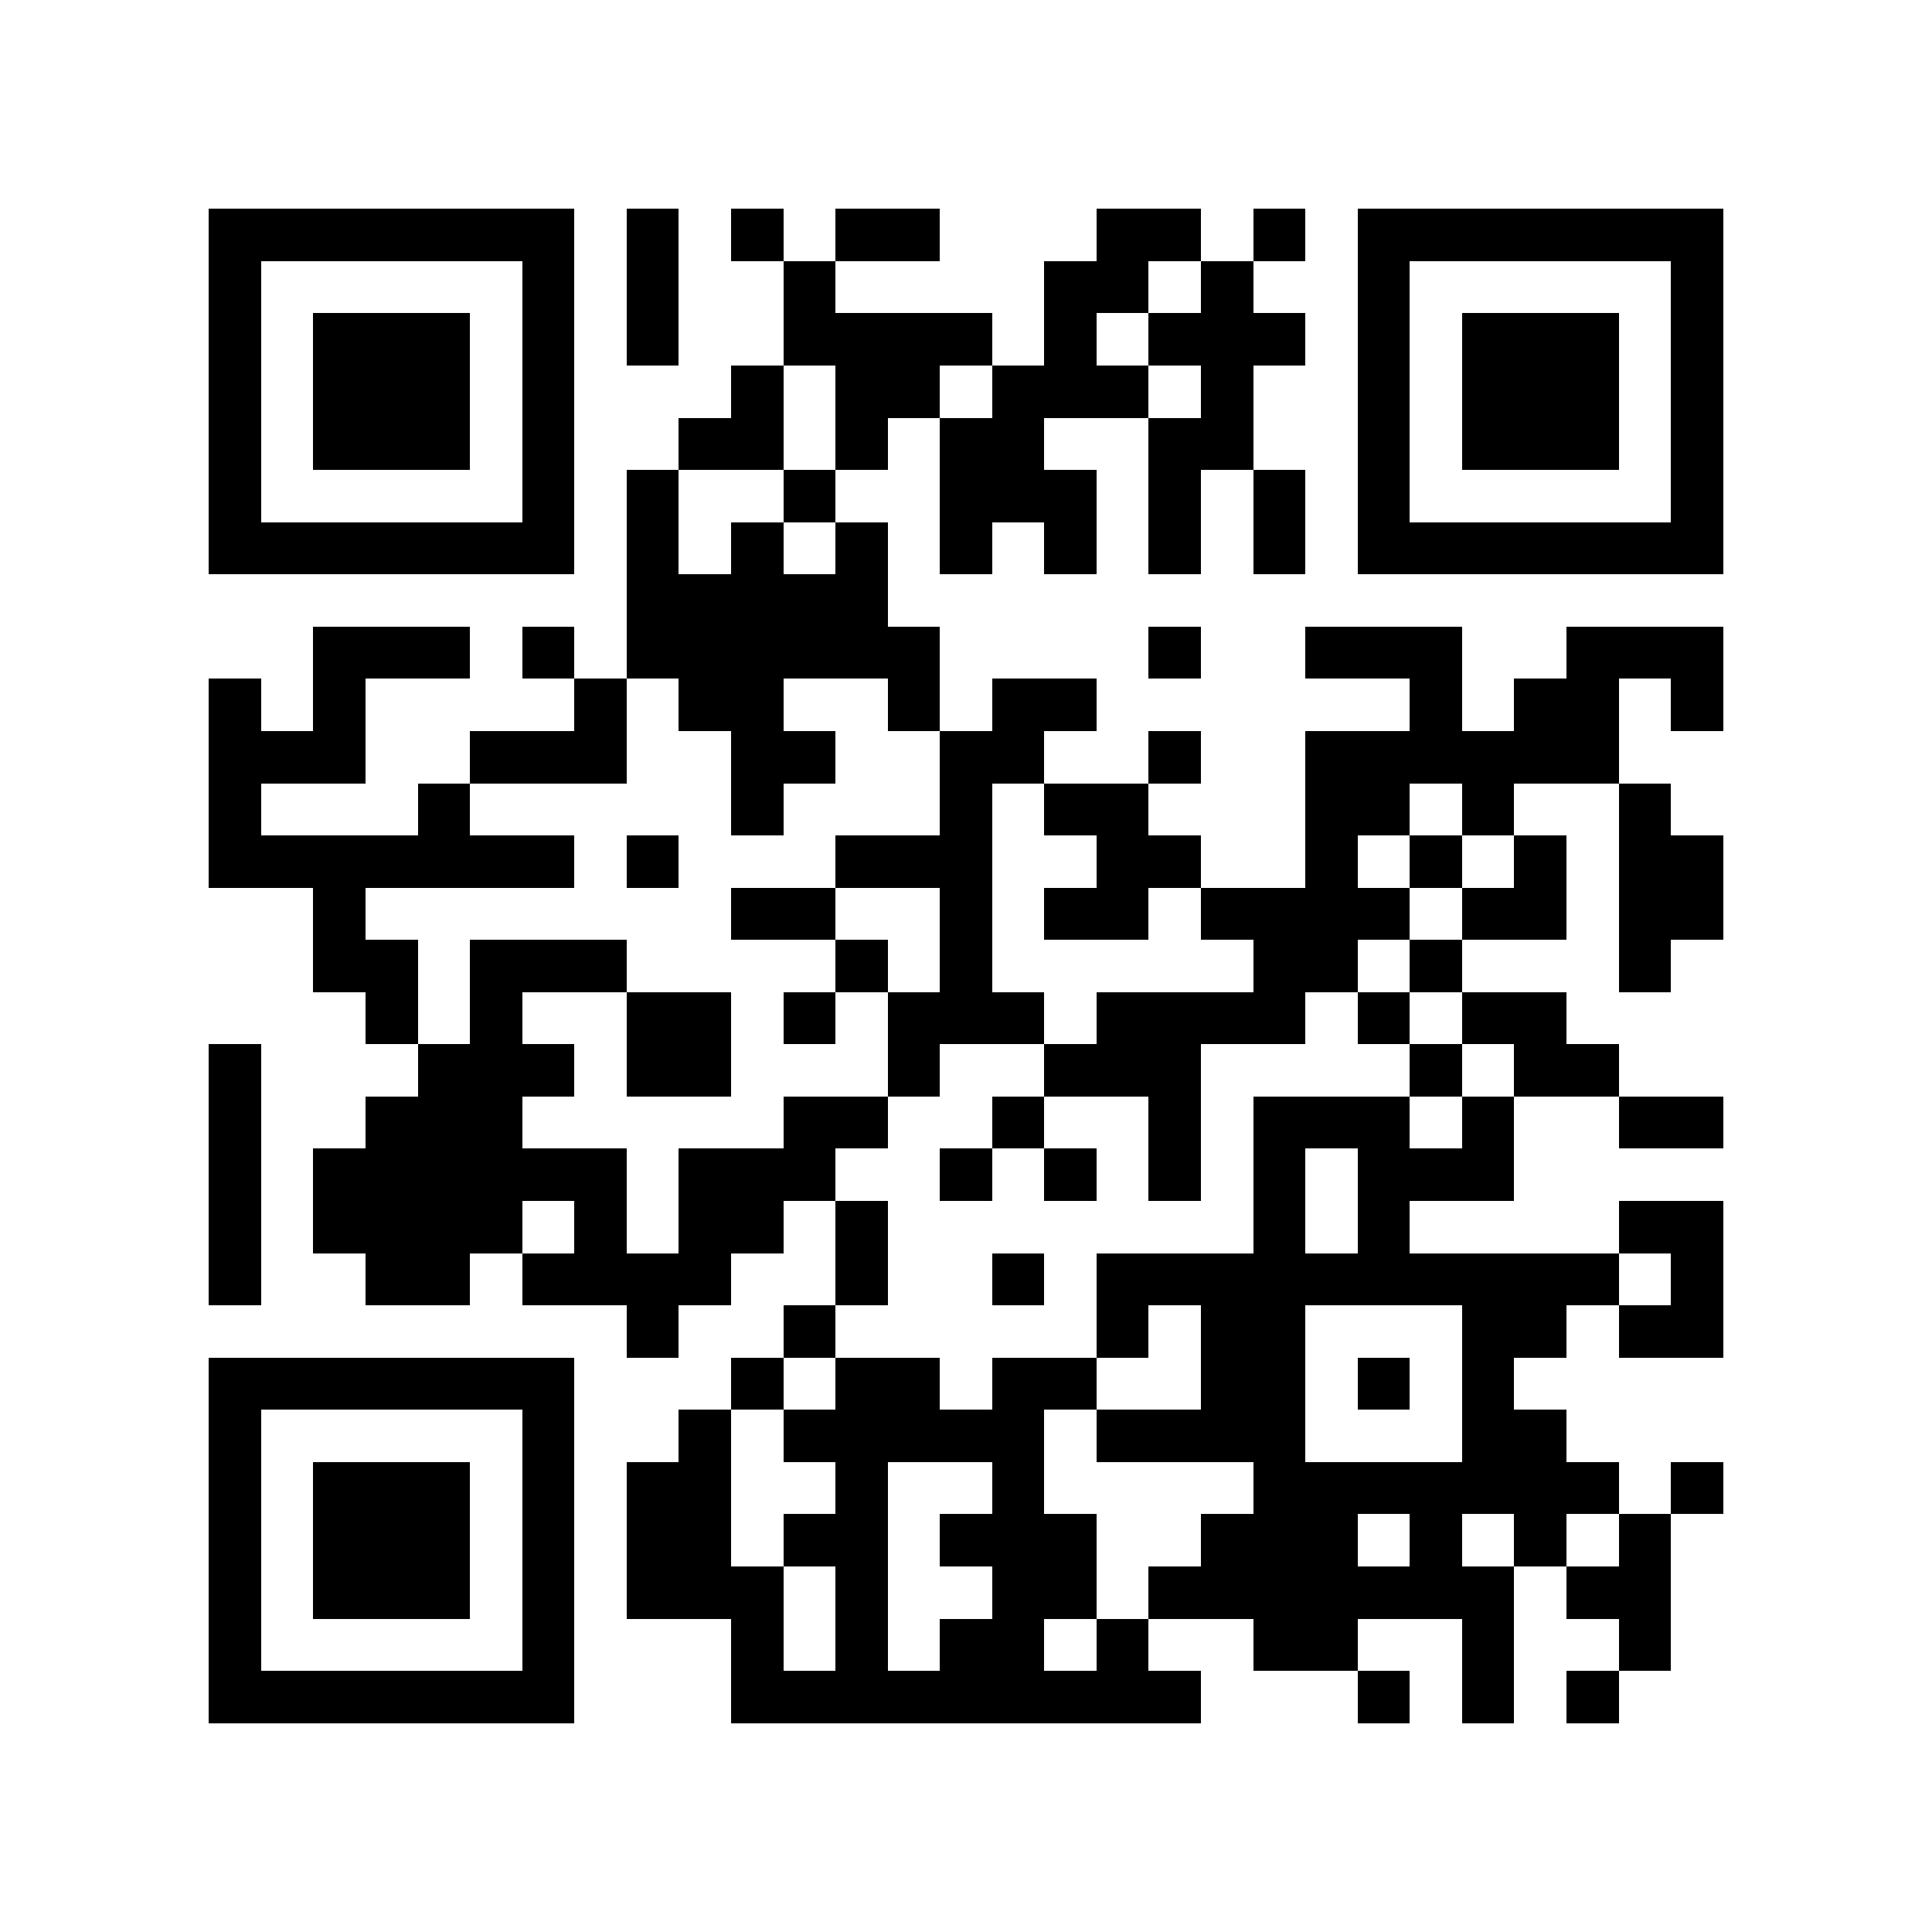
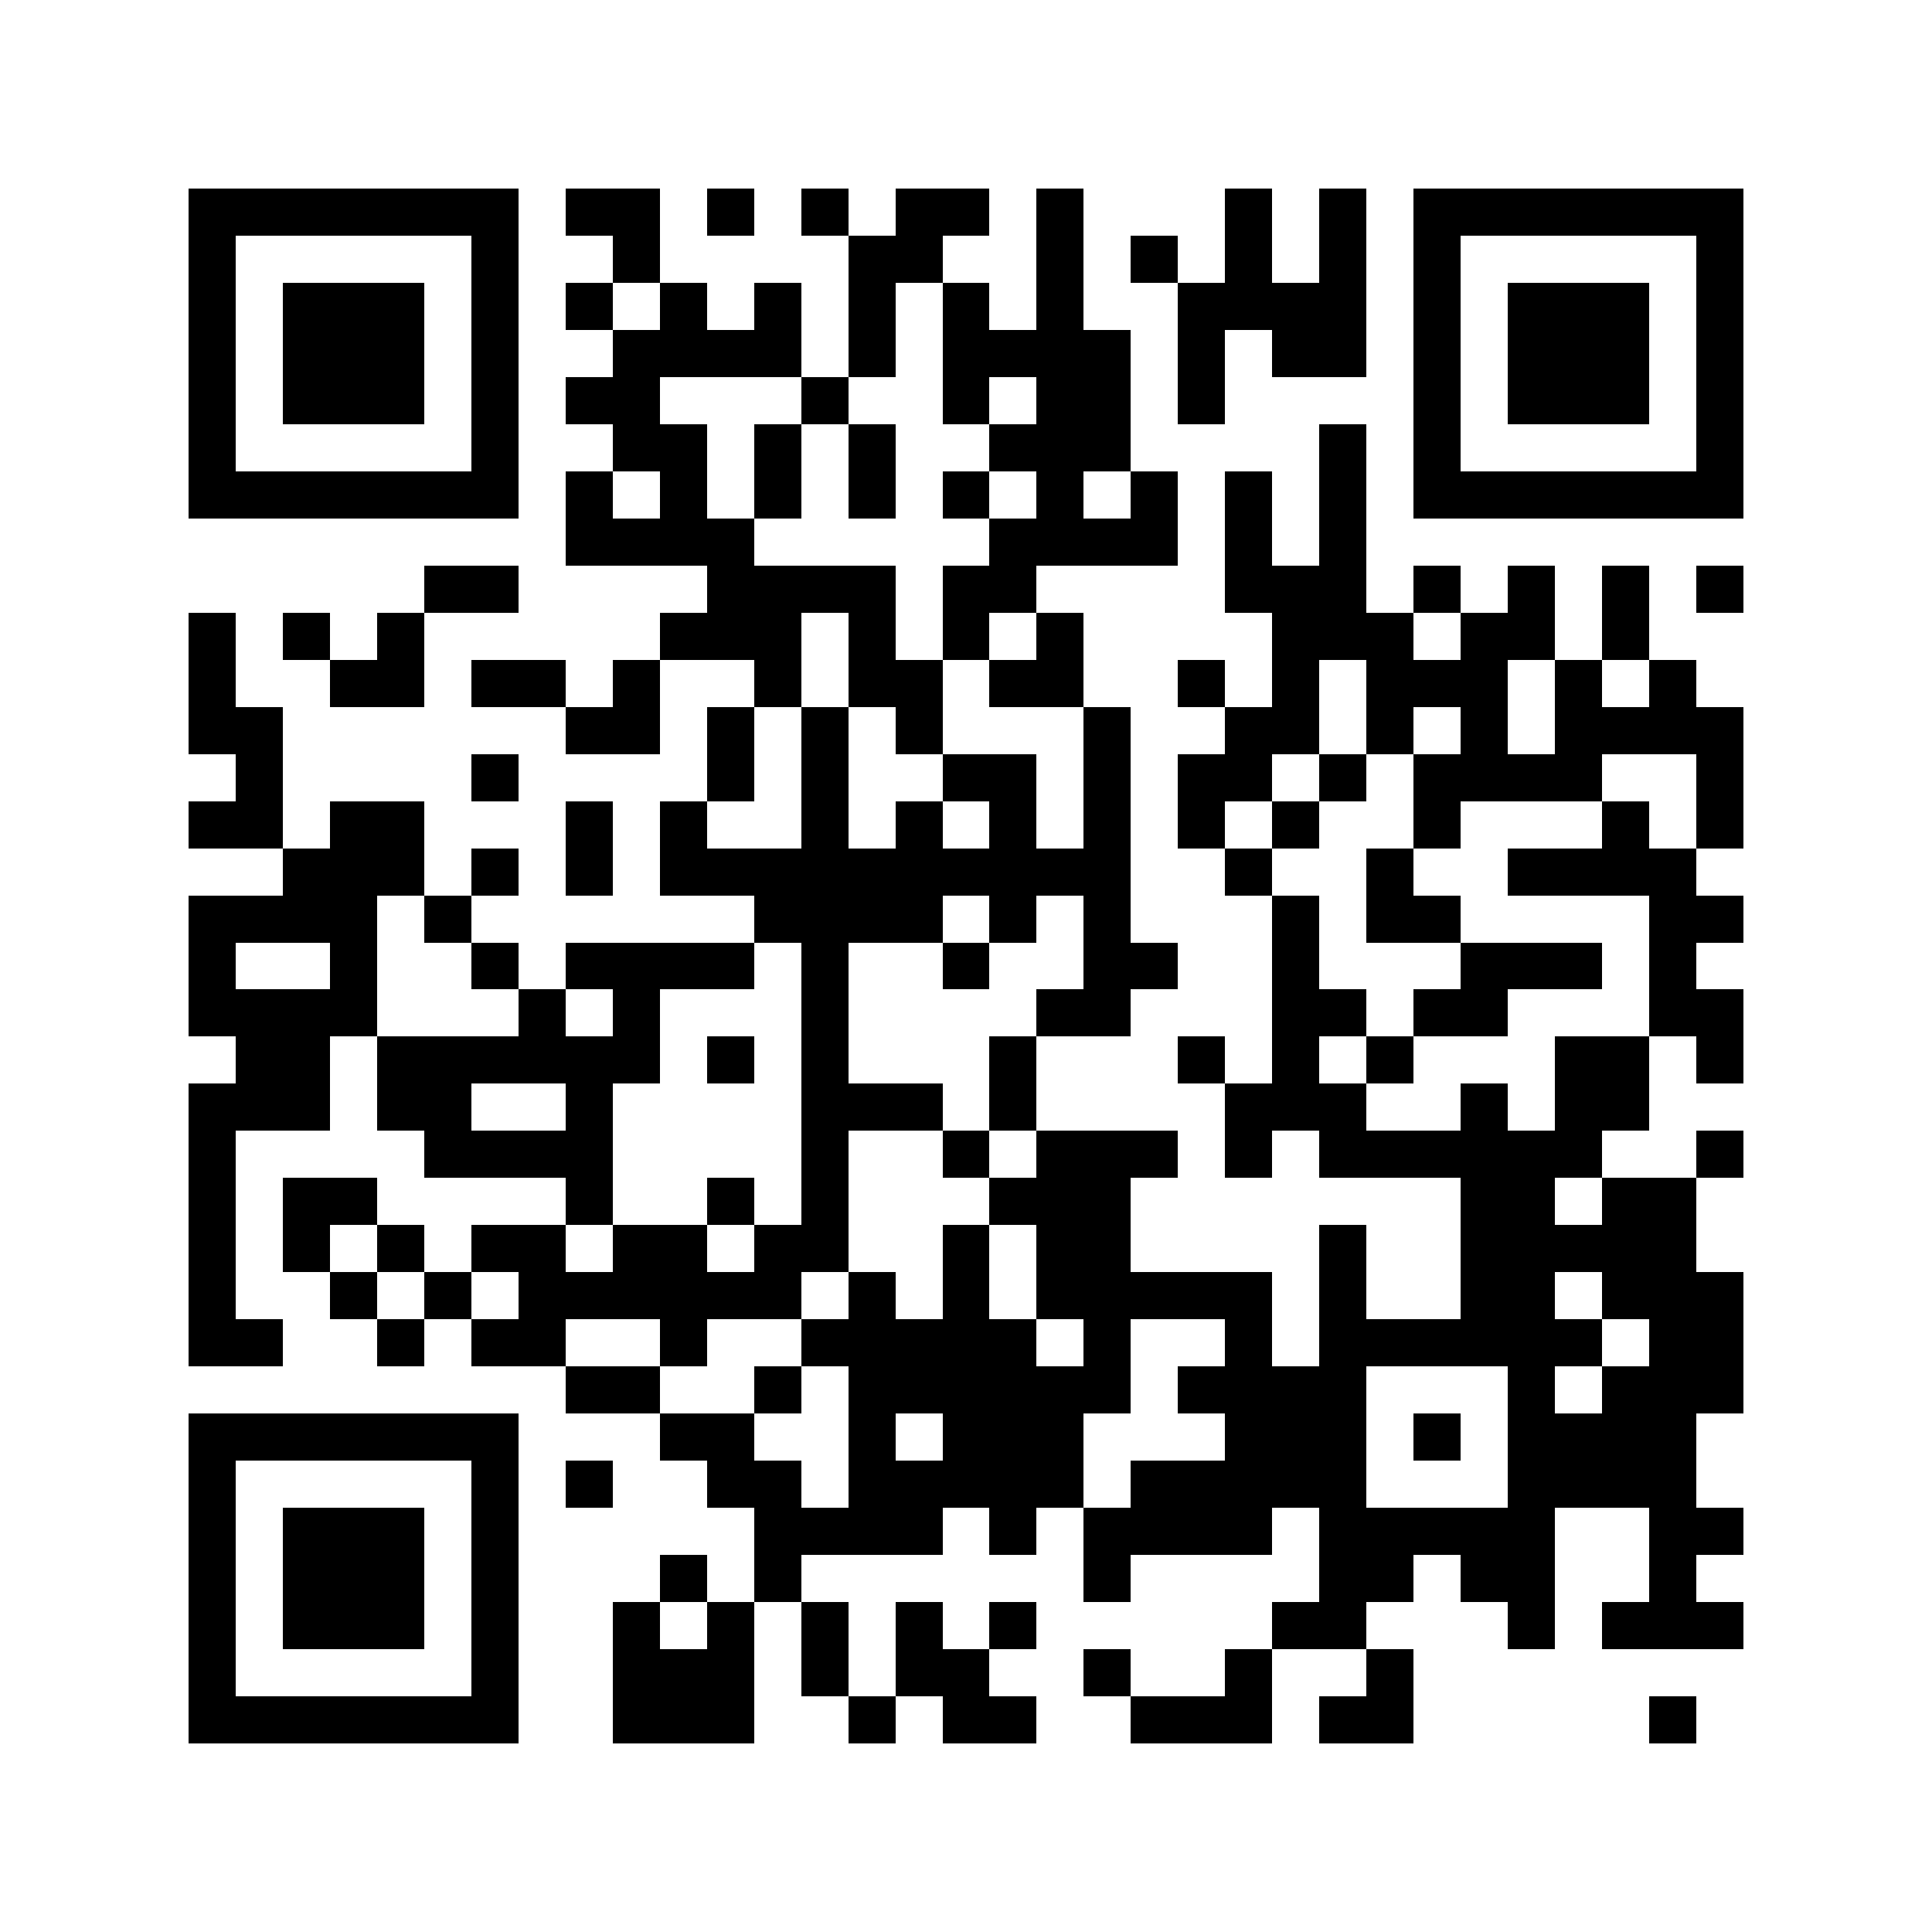
- <svg xmlns="http://www.w3.org/2000/svg" width="720" height="720" viewBox="0 0 37 37" shape-rendering="crispEdges">
-   <path fill="#ffffff" d="M0 0h37v37H0z" />
-   <path stroke="#000000" d="M4 4.5h7m1 0h1m1 0h1m1 0h2m3 0h2m1 0h1m1 0h7M4 5.5h1m5 0h1m1 0h1m2 0h1m4 0h2m1 0h1m2 0h1m5 0h1M4 6.5h1m1 0h3m1 0h1m1 0h1m2 0h4m1 0h1m1 0h3m1 0h1m1 0h3m1 0h1M4 7.5h1m1 0h3m1 0h1m3 0h1m1 0h2m1 0h3m1 0h1m2 0h1m1 0h3m1 0h1M4 8.5h1m1 0h3m1 0h1m2 0h2m1 0h1m1 0h2m2 0h2m2 0h1m1 0h3m1 0h1M4 9.5h1m5 0h1m1 0h1m2 0h1m2 0h3m1 0h1m1 0h1m1 0h1m5 0h1M4 10.5h7m1 0h1m1 0h1m1 0h1m1 0h1m1 0h1m1 0h1m1 0h1m1 0h7M12 11.5h5M6 12.5h3m1 0h1m1 0h6m4 0h1m2 0h3m2 0h3M4 13.5h1m1 0h1m4 0h1m1 0h2m2 0h1m1 0h2m6 0h1m1 0h2m1 0h1M4 14.5h3m2 0h3m2 0h2m2 0h2m2 0h1m2 0h6M4 15.5h1m3 0h1m5 0h1m3 0h1m1 0h2m3 0h2m1 0h1m2 0h1M4 16.5h7m1 0h1m3 0h3m2 0h2m2 0h1m1 0h1m1 0h1m1 0h2M6 17.5h1m7 0h2m2 0h1m1 0h2m1 0h4m1 0h2m1 0h2M6 18.5h2m1 0h3m4 0h1m1 0h1m5 0h2m1 0h1m3 0h1M7 19.5h1m1 0h1m2 0h2m1 0h1m1 0h3m1 0h4m1 0h1m1 0h2M4 20.5h1m3 0h3m1 0h2m3 0h1m2 0h3m4 0h1m1 0h2M4 21.5h1m2 0h3m5 0h2m2 0h1m2 0h1m1 0h3m1 0h1m2 0h2M4 22.5h1m1 0h6m1 0h3m2 0h1m1 0h1m1 0h1m1 0h1m1 0h3M4 23.5h1m1 0h4m1 0h1m1 0h2m1 0h1m7 0h1m1 0h1m4 0h2M4 24.5h1m2 0h2m1 0h4m2 0h1m2 0h1m1 0h10m1 0h1M12 25.5h1m2 0h1m5 0h1m1 0h2m3 0h2m1 0h2M4 26.5h7m3 0h1m1 0h2m1 0h2m2 0h2m1 0h1m1 0h1M4 27.5h1m5 0h1m2 0h1m1 0h5m1 0h4m3 0h2M4 28.5h1m1 0h3m1 0h1m1 0h2m2 0h1m2 0h1m4 0h7m1 0h1M4 29.5h1m1 0h3m1 0h1m1 0h2m1 0h2m1 0h3m2 0h3m1 0h1m1 0h1m1 0h1M4 30.5h1m1 0h3m1 0h1m1 0h3m1 0h1m2 0h2m1 0h7m1 0h2M4 31.5h1m5 0h1m3 0h1m1 0h1m1 0h2m1 0h1m2 0h2m2 0h1m2 0h1M4 32.5h7m3 0h9m3 0h1m1 0h1m1 0h1" />
+ <svg xmlns="http://www.w3.org/2000/svg" width="720" height="720" viewBox="0 0 41 41" shape-rendering="crispEdges">
+   <path fill="#ffffff" d="M0 0h41v41H0z" />
+   <path stroke="#000000" d="M4 4.5h7m1 0h2m1 0h1m1 0h1m1 0h2m1 0h1m3 0h1m1 0h1m1 0h7M4 5.5h1m5 0h1m2 0h1m4 0h2m2 0h1m1 0h1m1 0h1m1 0h1m1 0h1m5 0h1M4 6.5h1m1 0h3m1 0h1m1 0h1m1 0h1m1 0h1m1 0h1m1 0h1m1 0h1m2 0h4m1 0h1m1 0h3m1 0h1M4 7.5h1m1 0h3m1 0h1m2 0h4m1 0h1m1 0h4m1 0h1m1 0h2m1 0h1m1 0h3m1 0h1M4 8.5h1m1 0h3m1 0h1m1 0h2m3 0h1m2 0h1m1 0h2m1 0h1m4 0h1m1 0h3m1 0h1M4 9.5h1m5 0h1m2 0h2m1 0h1m1 0h1m2 0h3m4 0h1m1 0h1m5 0h1M4 10.5h7m1 0h1m1 0h1m1 0h1m1 0h1m1 0h1m1 0h1m1 0h1m1 0h1m1 0h1m1 0h7M12 11.5h4m5 0h4m1 0h1m1 0h1M9 12.5h2m4 0h4m1 0h2m4 0h3m1 0h1m1 0h1m1 0h1m1 0h1M4 13.5h1m1 0h1m1 0h1m5 0h3m1 0h1m1 0h1m1 0h1m4 0h3m1 0h2m1 0h1M4 14.5h1m2 0h2m1 0h2m1 0h1m2 0h1m1 0h2m1 0h2m2 0h1m1 0h1m1 0h3m1 0h1m1 0h1M4 15.5h2m6 0h2m1 0h1m1 0h1m1 0h1m3 0h1m2 0h2m1 0h1m1 0h1m1 0h4M5 16.5h1m4 0h1m4 0h1m1 0h1m2 0h2m1 0h1m1 0h2m1 0h1m1 0h4m2 0h1M4 17.5h2m1 0h2m3 0h1m1 0h1m2 0h1m1 0h1m1 0h1m1 0h1m1 0h1m1 0h1m2 0h1m3 0h1m1 0h1M6 18.5h3m1 0h1m1 0h1m1 0h10m2 0h1m2 0h1m2 0h4M4 19.5h4m1 0h1m6 0h4m1 0h1m1 0h1m3 0h1m1 0h2m4 0h2M4 20.5h1m2 0h1m2 0h1m1 0h4m1 0h1m2 0h1m2 0h2m2 0h1m3 0h3m1 0h1M4 21.5h4m3 0h1m1 0h1m3 0h1m4 0h2m3 0h2m1 0h2m3 0h2M5 22.5h2m1 0h6m1 0h1m1 0h1m3 0h1m3 0h1m1 0h1m1 0h1m3 0h2m1 0h1M4 23.5h3m1 0h2m2 0h1m4 0h3m1 0h1m4 0h3m2 0h1m1 0h2M4 24.5h1m4 0h4m4 0h1m2 0h1m1 0h3m1 0h1m1 0h6m2 0h1M4 25.5h1m1 0h2m4 0h1m2 0h1m1 0h1m3 0h3m7 0h2m1 0h2M4 26.5h1m1 0h1m1 0h1m1 0h2m1 0h2m1 0h2m2 0h1m1 0h2m4 0h1m2 0h5M4 27.5h1m2 0h1m1 0h1m1 0h6m1 0h1m1 0h1m1 0h5m1 0h1m2 0h2m1 0h3M4 28.5h2m2 0h1m1 0h2m2 0h1m2 0h5m1 0h1m2 0h1m1 0h6m1 0h2M12 29.5h2m2 0h1m1 0h6m1 0h4m3 0h1m1 0h3M4 30.5h7m3 0h2m2 0h1m1 0h3m3 0h3m1 0h1m1 0h4M4 31.5h1m5 0h1m1 0h1m2 0h2m1 0h5m1 0h5m3 0h4M4 32.5h1m1 0h3m1 0h1m5 0h4m1 0h1m1 0h4m1 0h5m2 0h2M4 33.5h1m1 0h3m1 0h1m3 0h1m1 0h1m6 0h1m4 0h2m1 0h2m2 0h1M4 34.5h1m1 0h3m1 0h1m2 0h1m1 0h1m1 0h1m1 0h1m1 0h1m5 0h2m3 0h1m1 0h3M4 35.5h1m5 0h1m2 0h3m1 0h1m1 0h2m2 0h1m2 0h1m2 0h1M4 36.5h7m2 0h3m2 0h1m1 0h2m2 0h3m1 0h2m5 0h1" />
</svg>
